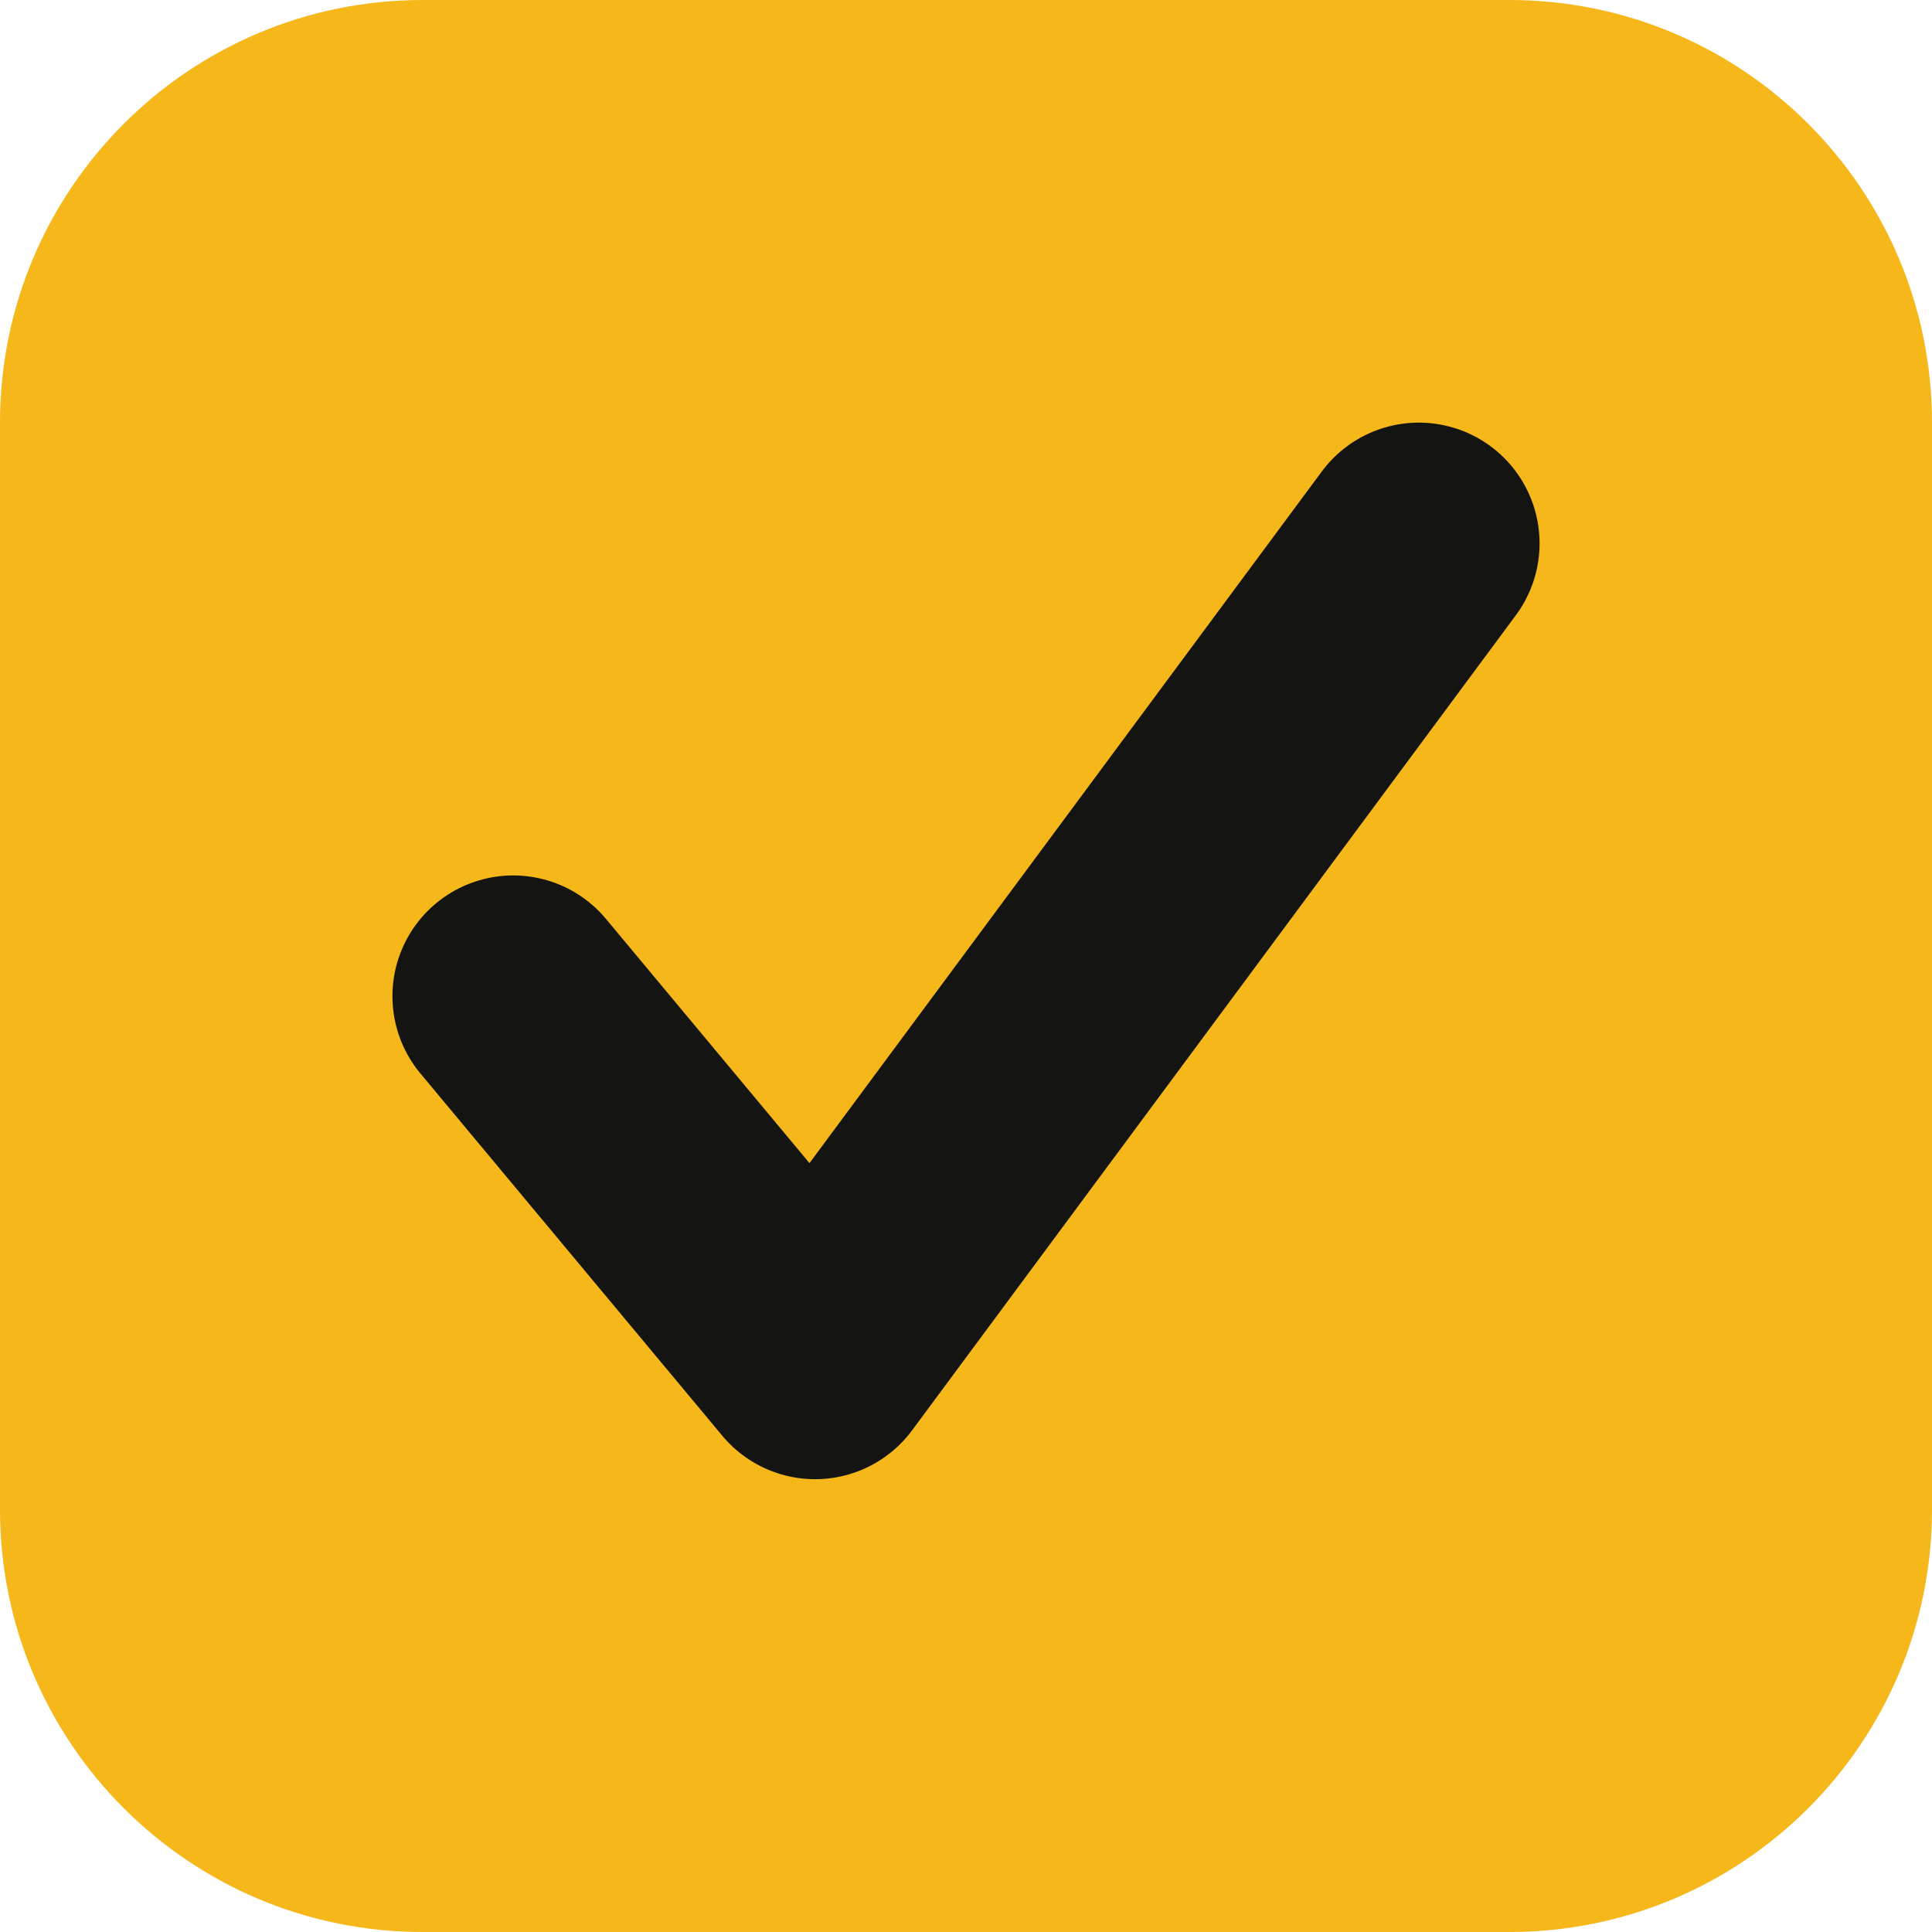
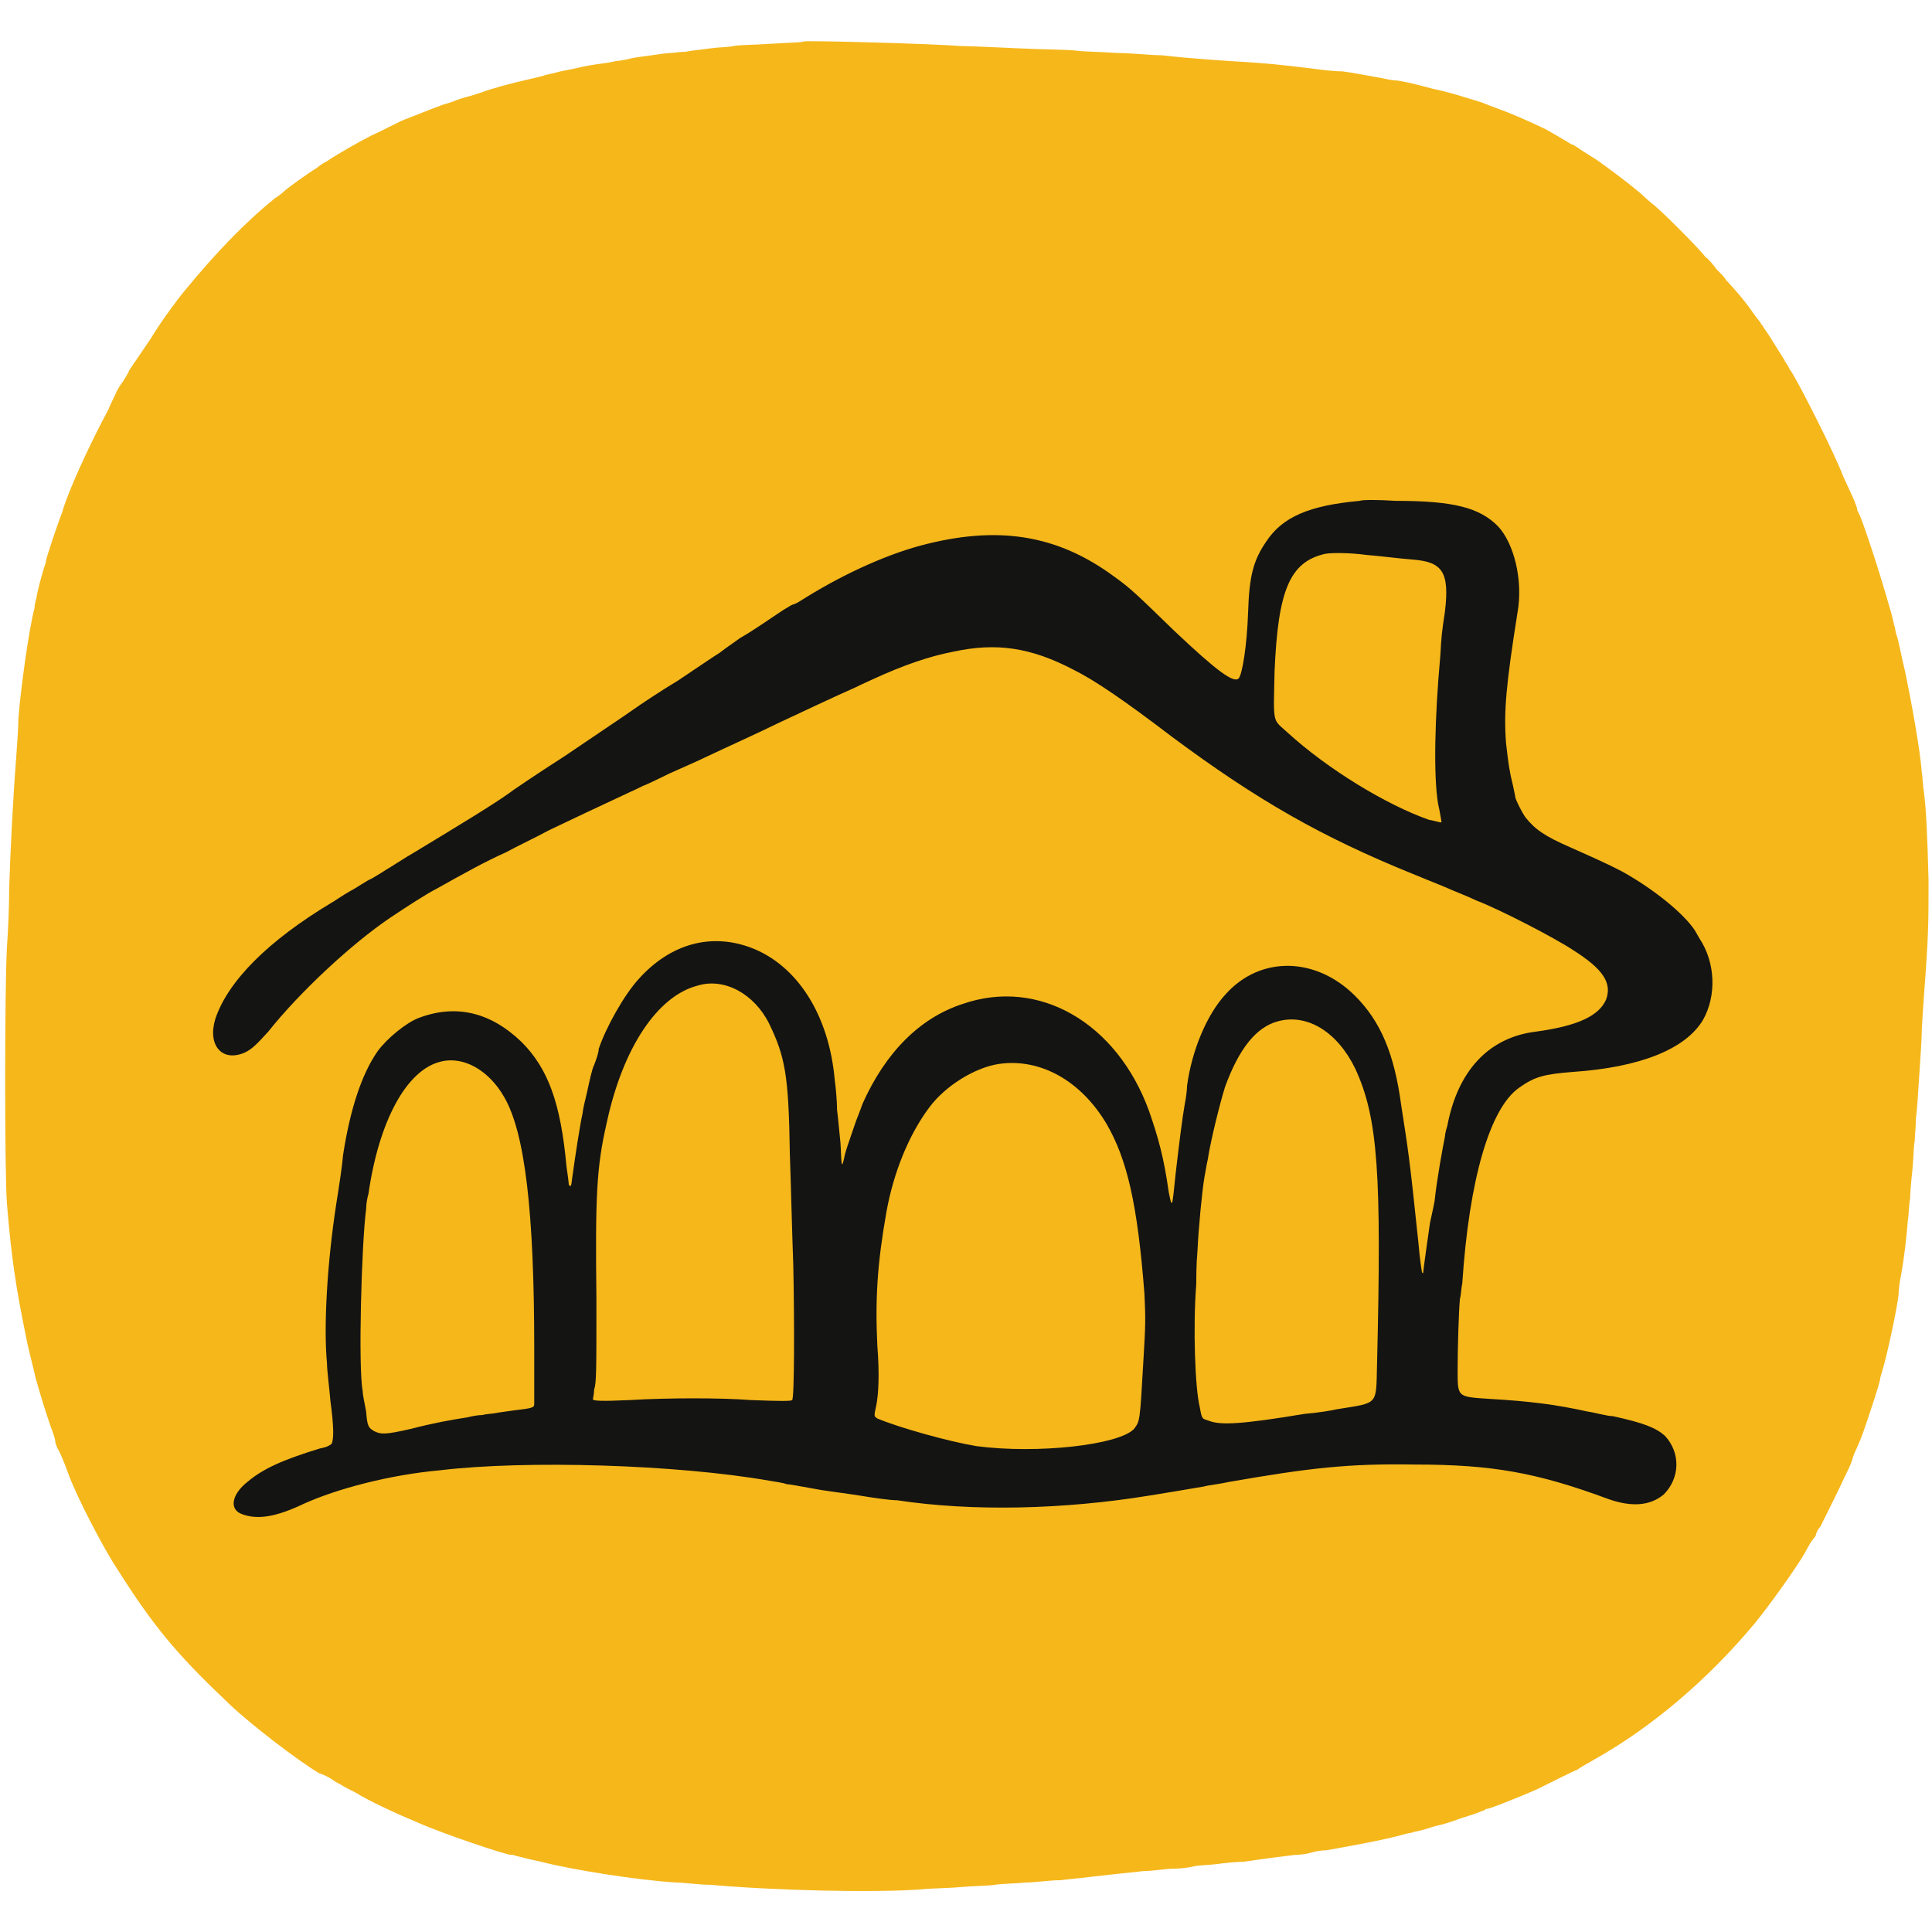
- <svg xmlns="http://www.w3.org/2000/svg" viewBox="0 0 64 64" role="img" aria-label="4VD">
-   <rect width="64" height="64" rx="14" fill="#F5B71A" />
-   <path d="M17 33 L27 45 L47 18" fill="none" stroke="#141413" stroke-width="8" stroke-linecap="round" stroke-linejoin="round" />
+ <svg xmlns="http://www.w3.org/2000/svg" viewBox="696 206 1678 1678" role="img" aria-label="4VD">
+   <path id="tile" d="M 1394 242 C 1393 243, 1381 243, 1366 244 C 1351 245, 1337 245, 1333 246 C 1329 247, 1320 247, 1313 248 C 1306 249, 1296 250, 1291 251 C 1286 251, 1281 252, 1279 252 C 1276 252, 1269 253, 1262 254 C 1255 255, 1246 256, 1243 257 C 1239 258, 1233 259, 1231 259 C 1228 260, 1220 261, 1213 262 C 1206 263, 1197 265, 1193 266 C 1188 267, 1182 268, 1179 269 C 1175 270, 1171 271, 1170 271 C 1168 272, 1163 273, 1159 274 C 1137 279, 1123 283, 1115 286 C 1112 287, 1106 289, 1102 290 C 1098 291, 1092 293, 1090 294 C 1087 295, 1084 296, 1084 296 C 1082 296, 1060 305, 1047 310 C 1042 312, 1027 320, 1018 324 C 1010 328, 987 341, 980 346 C 976 348, 972 351, 971 352 C 964 356, 945 370, 944 371 C 944 371, 940 375, 935 378 C 909 399, 883 426, 856 459 C 850 466, 834 488, 827 500 C 814 519, 808 528, 808 528 C 808 529, 806 532, 803 537 C 800 541, 797 546, 796 549 C 795 551, 792 557, 790 562 C 777 586, 762 618, 754 639 C 753 642, 751 647, 750 651 C 746 661, 736 691, 736 693 C 736 694, 735 697, 734 700 C 731 710, 729 718, 728 723 C 728 725, 726 730, 726 734 C 721 753, 714 804, 712 830 C 712 836, 711 852, 710 865 C 707 904, 705 946, 704 977 C 704 993, 703 1016, 702 1029 C 700 1066, 700 1224, 702 1251 C 706 1300, 710 1325, 719 1369 C 720 1375, 726 1398, 727 1403 C 732 1421, 736 1433, 740 1445 C 742 1450, 744 1456, 744 1458 C 744 1459, 745 1462, 746 1464 C 749 1469, 752 1477, 755 1485 C 762 1505, 786 1551, 798 1569 C 829 1618, 849 1642, 891 1682 C 911 1702, 956 1736, 973 1746 C 979 1748, 984 1751, 985 1752 C 985 1752, 988 1754, 992 1756 C 995 1758, 1001 1761, 1005 1763 C 1016 1770, 1042 1782, 1059 1789 C 1079 1798, 1135 1817, 1140 1817 C 1141 1817, 1143 1817, 1144 1818 C 1145 1818, 1149 1819, 1153 1820 C 1156 1821, 1162 1822, 1166 1823 C 1193 1830, 1250 1839, 1283 1841 C 1290 1841, 1303 1843, 1313 1843 C 1369 1848, 1454 1850, 1496 1847 C 1504 1846, 1520 1846, 1530 1845 C 1540 1844, 1554 1844, 1560 1843 C 1566 1842, 1578 1842, 1587 1841 C 1595 1841, 1608 1839, 1617 1839 C 1625 1838, 1637 1837, 1644 1836 C 1661 1834, 1672 1833, 1690 1831 C 1698 1831, 1709 1829, 1715 1829 C 1721 1829, 1729 1828, 1733 1827 C 1736 1826, 1745 1826, 1753 1825 C 1760 1824, 1770 1823, 1776 1823 C 1796 1820, 1813 1818, 1821 1817 C 1826 1817, 1832 1816, 1835 1815 C 1838 1814, 1844 1813, 1848 1813 C 1865 1810, 1899 1804, 1916 1799 C 1919 1798, 1923 1798, 1924 1797 C 1925 1797, 1929 1796, 1933 1795 C 1936 1794, 1942 1792, 1947 1791 C 1951 1790, 1957 1788, 1960 1787 C 1962 1786, 1969 1784, 1975 1782 C 1981 1780, 1985 1778, 1986 1778 C 1986 1777, 1987 1777, 1988 1777 C 1990 1777, 2020 1765, 2031 1760 C 2041 1755, 2063 1744, 2066 1743 C 2067 1742, 2074 1738, 2081 1734 C 2131 1706, 2180 1664, 2220 1616 C 2233 1600, 2256 1568, 2264 1554 C 2266 1550, 2268 1547, 2269 1545 C 2270 1544, 2272 1541, 2273 1540 C 2273 1538, 2275 1534, 2277 1532 C 2280 1526, 2294 1498, 2298 1489 C 2304 1477, 2304 1476, 2305 1473 C 2305 1472, 2307 1467, 2309 1463 C 2313 1454, 2315 1448, 2320 1433 C 2327 1412, 2329 1405, 2329 1403 C 2329 1403, 2330 1399, 2331 1396 C 2335 1383, 2344 1341, 2345 1330 C 2345 1326, 2346 1319, 2347 1314 C 2350 1298, 2352 1279, 2353 1266 C 2354 1260, 2354 1251, 2355 1247 C 2355 1242, 2356 1231, 2357 1222 C 2358 1212, 2358 1201, 2359 1197 C 2359 1193, 2360 1184, 2360 1178 C 2361 1171, 2362 1154, 2363 1139 C 2364 1124, 2365 1109, 2365 1105 C 2365 1100, 2366 1085, 2367 1071 C 2371 1018, 2371 1008, 2371 971 C 2370 932, 2369 910, 2367 894 C 2366 889, 2366 881, 2365 876 C 2364 859, 2356 815, 2351 791 C 2346 770, 2345 762, 2343 757 C 2342 754, 2342 750, 2341 749 C 2341 748, 2340 744, 2339 740 C 2338 736, 2336 730, 2335 726 C 2328 702, 2319 674, 2313 658 C 2312 655, 2310 651, 2309 649 C 2309 646, 2307 643, 2307 642 C 2305 637, 2301 629, 2297 620 C 2289 599, 2260 542, 2252 529 C 2251 528, 2250 526, 2249 524 C 2248 522, 2246 520, 2246 519 C 2244 516, 2238 506, 2236 503 C 2230 493, 2227 490, 2227 489 C 2226 488, 2225 487, 2225 486 C 2224 485, 2220 480, 2216 474 C 2210 466, 2206 461, 2195 449 C 2194 447, 2191 444, 2187 440 C 2184 436, 2180 431, 2177 429 C 2173 423, 2136 386, 2131 383 C 2130 382, 2125 378, 2121 374 C 2109 364, 2097 355, 2083 345 C 2075 340, 2067 335, 2066 334 C 2064 333, 2063 332, 2063 332 C 2062 332, 2060 331, 2057 329 C 2047 323, 2045 322, 2038 318 C 2019 309, 2007 304, 1996 300 C 1993 299, 1988 297, 1983 295 C 1973 292, 1955 286, 1940 283 C 1918 277, 1915 277, 1910 276 C 1907 276, 1901 275, 1897 274 C 1880 271, 1870 269, 1862 268 C 1857 268, 1846 267, 1839 266 C 1808 262, 1794 261, 1780 260 C 1763 259, 1731 257, 1705 254 C 1695 254, 1678 252, 1666 252 C 1653 251, 1638 251, 1631 250 C 1623 249, 1601 249, 1581 248 C 1560 247, 1537 246, 1530 246 C 1508 244, 1396 241, 1394 242" fill="#F5B71A" />
+   <path id="house" d="M 1877 641 C 1833 645, 1810 655, 1796 676 C 1785 692, 1781 705, 1780 738 C 1779 767, 1775 791, 1772 795 C 1768 800, 1753 789, 1716 754 C 1683 722, 1678 717, 1664 707 C 1614 670, 1562 662, 1495 680 C 1462 689, 1424 707, 1391 728 C 1388 730, 1385 731, 1385 731 C 1384 731, 1381 733, 1376 736 C 1358 748, 1348 755, 1339 760 C 1335 763, 1326 769, 1321 773 C 1316 776, 1300 787, 1285 797 C 1270 806, 1252 818, 1245 823 C 1238 828, 1211 846, 1186 863 C 1161 879, 1139 894, 1138 895 C 1124 905, 1096 922, 1058 945 C 1046 952, 1034 960, 1032 961 C 1029 963, 1024 966, 1019 969 C 1014 971, 1006 977, 1000 980 C 993 984, 986 989, 984 990 C 929 1023, 894 1058, 883 1091 C 876 1114, 889 1129, 909 1120 C 915 1117, 919 1113, 929 1102 C 956 1068, 1001 1026, 1035 1003 C 1050 993, 1067 982, 1075 978 C 1100 964, 1118 954, 1136 946 C 1143 942, 1160 934, 1173 927 C 1196 916, 1213 908, 1243 894 C 1250 891, 1255 888, 1256 888 C 1256 888, 1265 884, 1277 878 C 1288 873, 1302 867, 1308 864 C 1327 855, 1358 841, 1372 834 C 1387 827, 1423 810, 1439 803 C 1445 800, 1452 797, 1454 796 C 1480 784, 1503 776, 1524 772 C 1561 764, 1591 768, 1629 788 C 1647 797, 1672 814, 1714 846 C 1788 901, 1844 933, 1923 965 C 1928 967, 1940 972, 1950 976 C 1959 980, 1972 985, 1978 988 C 1999 996, 2047 1021, 2062 1031 C 2089 1048, 2096 1060, 2091 1074 C 2085 1088, 2067 1097, 2030 1102 C 1989 1107, 1962 1136, 1953 1184 C 1952 1187, 1951 1191, 1951 1193 C 1949 1203, 1944 1230, 1942 1249 C 1941 1255, 1939 1263, 1938 1268 C 1937 1275, 1932 1310, 1932 1312 C 1932 1312, 1932 1312, 1931 1311 C 1931 1311, 1929 1299, 1928 1286 C 1920 1209, 1919 1205, 1913 1166 C 1907 1121, 1895 1093, 1873 1071 C 1839 1037, 1791 1036, 1761 1069 C 1744 1087, 1731 1119, 1727 1149 C 1727 1153, 1726 1160, 1725 1165 C 1723 1176, 1720 1200, 1717 1226 C 1714 1256, 1714 1256, 1711 1241 C 1707 1212, 1702 1194, 1694 1171 C 1666 1094, 1598 1055, 1532 1078 C 1495 1090, 1465 1120, 1445 1165 C 1443 1171, 1440 1178, 1439 1181 C 1434 1196, 1432 1201, 1430 1208 C 1427 1222, 1427 1221, 1426 1199 C 1425 1190, 1424 1177, 1423 1170 C 1423 1163, 1422 1151, 1421 1144 C 1416 1087, 1388 1044, 1348 1029 C 1313 1016, 1278 1026, 1251 1056 C 1238 1070, 1222 1099, 1216 1117 C 1216 1120, 1214 1126, 1212 1131 C 1210 1135, 1208 1145, 1206 1154 C 1204 1162, 1202 1171, 1202 1173 C 1200 1181, 1195 1214, 1193 1229 C 1192 1237, 1192 1237, 1190 1235 C 1190 1233, 1189 1226, 1188 1219 C 1183 1164, 1172 1134, 1149 1111 C 1122 1085, 1092 1078, 1060 1090 C 1049 1094, 1032 1108, 1024 1119 C 1010 1139, 1000 1170, 994 1209 C 993 1220, 991 1233, 988 1252 C 980 1304, 977 1359, 980 1390 C 980 1396, 982 1411, 983 1423 C 986 1445, 986 1456, 984 1460 C 983 1461, 980 1463, 974 1464 C 941 1474, 924 1482, 911 1493 C 897 1504, 895 1517, 906 1521 C 919 1526, 935 1524, 960 1512 C 989 1499, 1034 1487, 1078 1483 C 1153 1474, 1284 1478, 1364 1492 C 1370 1493, 1377 1494, 1379 1495 C 1381 1495, 1392 1497, 1403 1499 C 1413 1501, 1431 1503, 1443 1505 C 1455 1507, 1469 1509, 1475 1509 C 1541 1519, 1620 1517, 1694 1505 C 1706 1503, 1731 1499, 1742 1497 C 1745 1496, 1755 1495, 1764 1493 C 1833 1481, 1867 1477, 1925 1478 C 1992 1478, 2031 1485, 2093 1508 C 2113 1515, 2129 1514, 2141 1504 C 2155 1490, 2156 1468, 2142 1453 C 2134 1446, 2124 1442, 2097 1436 C 2092 1436, 2082 1433, 2075 1432 C 2048 1426, 2025 1423, 1990 1421 C 1961 1419, 1962 1420, 1962 1394 C 1962 1377, 1963 1344, 1964 1334 C 1965 1331, 1965 1325, 1966 1321 C 1972 1230, 1990 1169, 2015 1151 C 2029 1141, 2037 1139, 2062 1137 C 2121 1133, 2160 1117, 2175 1092 C 2187 1071, 2186 1042, 2172 1021 C 2171 1019, 2169 1016, 2168 1014 C 2158 999, 2132 978, 2105 963 C 2099 960, 2094 957, 2060 942 C 2037 932, 2029 926, 2021 916 C 2018 912, 2012 900, 2012 898 C 2012 897, 2011 893, 2010 888 C 2007 876, 2006 869, 2004 851 C 2002 824, 2004 801, 2014 738 C 2019 710, 2011 678, 1997 663 C 1981 647, 1959 641, 1908 641 C 1893 640, 1879 640, 1877 641 M 1847 687 C 1816 694, 1806 719, 1803 789 C 1802 836, 1801 830, 1814 842 C 1849 874, 1900 905, 1937 918 C 1943 919, 1948 921, 1948 920 C 1948 920, 1947 913, 1945 904 C 1941 880, 1942 830, 1947 775 C 1948 758, 1948 757, 1951 737 C 1955 703, 1949 694, 1923 692 C 1910 691, 1896 689, 1883 688 C 1868 686, 1853 686, 1847 687 M 1302 1062 C 1267 1071, 1237 1116, 1223 1181 C 1214 1220, 1213 1245, 1214 1335 C 1214 1398, 1214 1407, 1212 1413 C 1212 1417, 1211 1420, 1211 1421 C 1210 1423, 1220 1423, 1243 1422 C 1276 1420, 1323 1420, 1348 1422 C 1374 1423, 1383 1423, 1384 1422 C 1386 1421, 1386 1352, 1385 1305 C 1384 1279, 1383 1236, 1382 1208 C 1381 1140, 1378 1124, 1364 1095 C 1351 1069, 1325 1055, 1302 1062 M 1806 1093 C 1787 1098, 1772 1117, 1760 1150 C 1755 1166, 1747 1199, 1745 1213 C 1744 1217, 1743 1224, 1742 1229 C 1740 1241, 1737 1272, 1736 1293 C 1735 1304, 1735 1316, 1735 1321 C 1732 1359, 1734 1412, 1738 1428 C 1740 1439, 1740 1438, 1746 1440 C 1756 1444, 1775 1443, 1829 1434 C 1841 1433, 1853 1431, 1857 1430 C 1894 1424, 1891 1427, 1892 1391 C 1896 1226, 1893 1177, 1873 1134 C 1858 1103, 1832 1086, 1806 1093 M 1079 1128 C 1049 1135, 1025 1180, 1016 1243 C 1015 1246, 1014 1252, 1014 1256 C 1010 1286, 1007 1394, 1011 1414 C 1011 1418, 1013 1426, 1014 1432 C 1015 1445, 1016 1446, 1021 1449 C 1027 1452, 1031 1452, 1053 1447 C 1072 1442, 1089 1439, 1102 1437 C 1106 1436, 1111 1435, 1115 1435 C 1118 1434, 1124 1434, 1128 1433 C 1148 1430, 1152 1430, 1156 1429 C 1160 1428, 1160 1427, 1160 1425 C 1160 1424, 1160 1403, 1160 1377 C 1160 1259, 1152 1190, 1134 1159 C 1121 1136, 1099 1123, 1079 1128 M 1564 1130 C 1543 1133, 1517 1149, 1503 1168 C 1485 1192, 1472 1225, 1466 1258 C 1458 1303, 1456 1334, 1458 1375 C 1460 1400, 1459 1417, 1457 1427 C 1455 1436, 1455 1436, 1458 1438 C 1477 1446, 1520 1458, 1544 1462 C 1597 1469, 1668 1461, 1681 1447 C 1686 1440, 1686 1442, 1689 1389 C 1691 1356, 1691 1352, 1690 1330 C 1684 1252, 1675 1213, 1657 1182 C 1635 1145, 1600 1125, 1564 1130" fill="#141413" fill-rule="evenodd" />
</svg>
